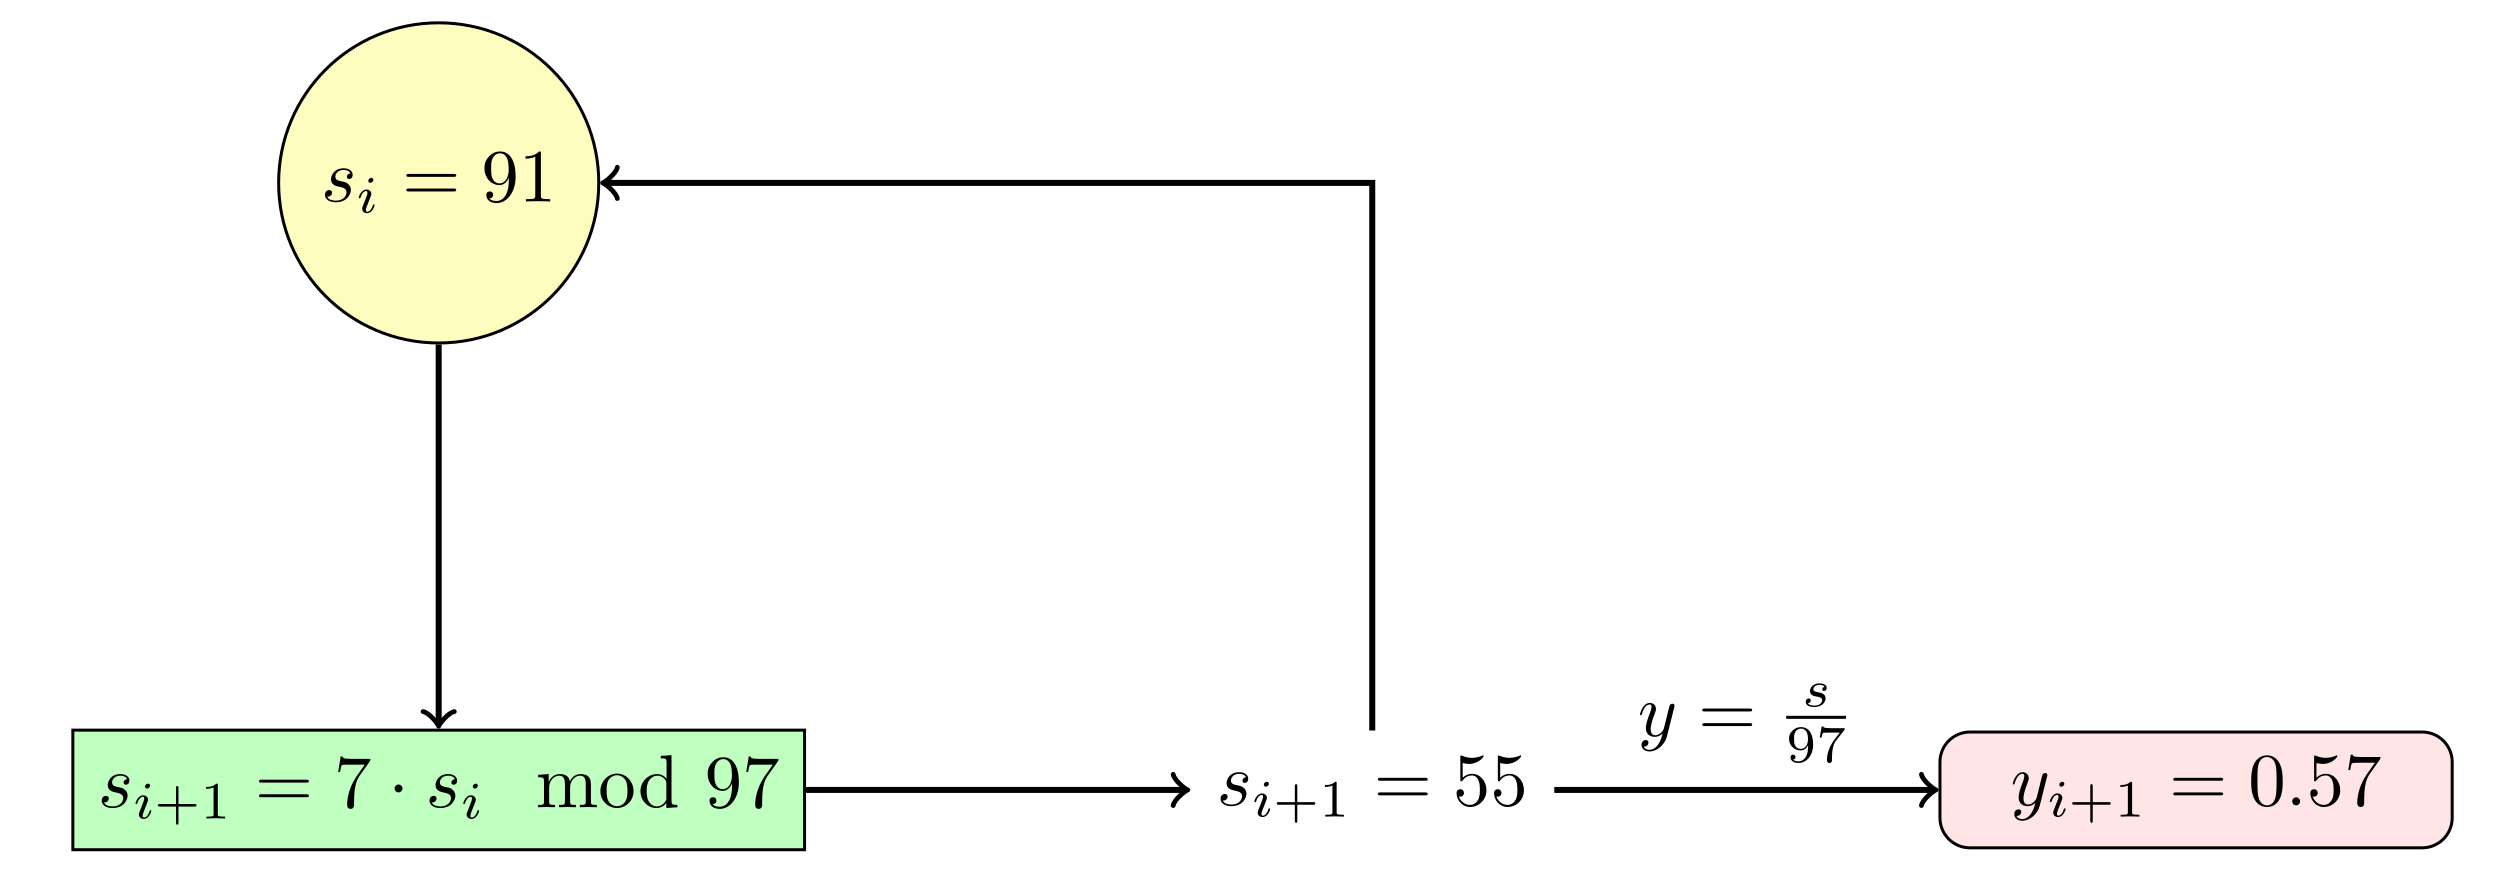
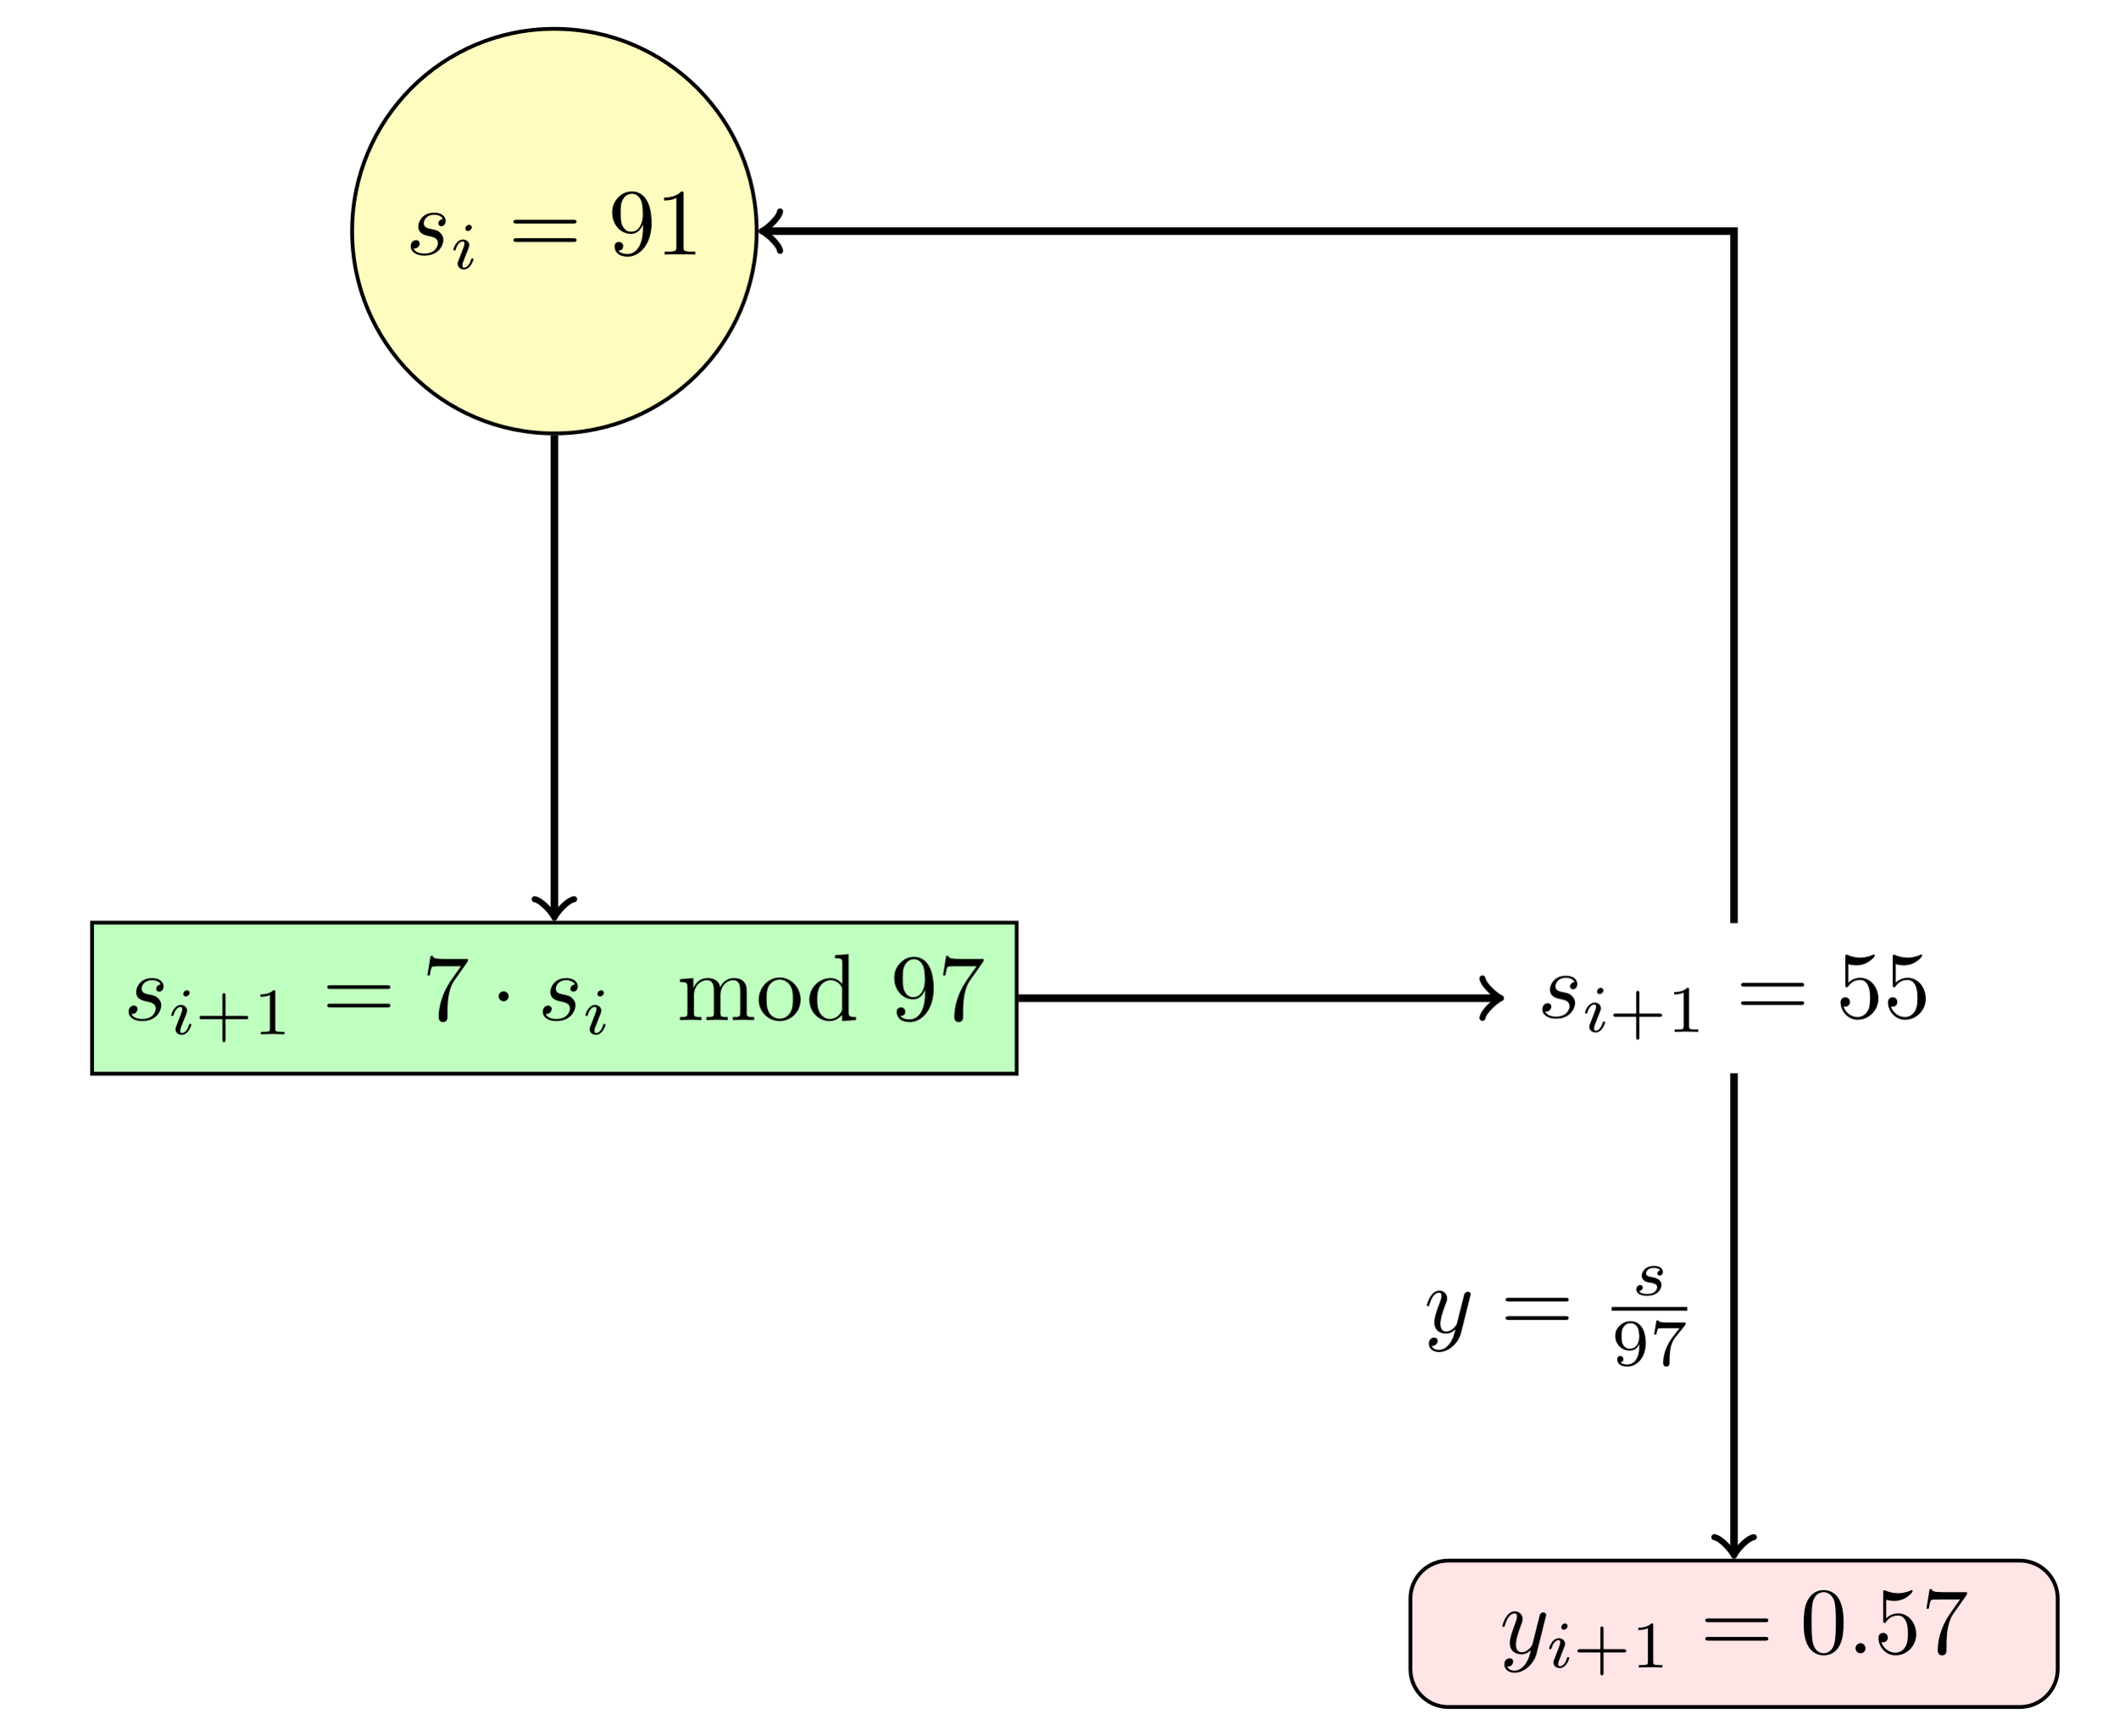
- <svg xmlns="http://www.w3.org/2000/svg" xmlns:xlink="http://www.w3.org/1999/xlink" width="332.049" height="115.894" viewBox="0 0 332.049 115.894">
+ <svg xmlns="http://www.w3.org/2000/svg" xmlns:xlink="http://www.w3.org/1999/xlink" width="222.631pt" height="182.453pt" viewBox="0 0 222.631 182.453">
  <defs>
    <g>
      <g id="glyph-0-0">
        <path d="M 3.891 -3.734 C 3.625 -3.719 3.422 -3.5 3.422 -3.281 C 3.422 -3.141 3.516 -2.984 3.734 -2.984 C 3.953 -2.984 4.188 -3.156 4.188 -3.547 C 4.188 -4 3.766 -4.406 3 -4.406 C 1.688 -4.406 1.312 -3.391 1.312 -2.953 C 1.312 -2.172 2.047 -2.031 2.344 -1.969 C 2.859 -1.859 3.375 -1.75 3.375 -1.203 C 3.375 -0.953 3.156 -0.109 1.953 -0.109 C 1.812 -0.109 1.047 -0.109 0.812 -0.641 C 1.203 -0.594 1.453 -0.891 1.453 -1.172 C 1.453 -1.391 1.281 -1.516 1.078 -1.516 C 0.812 -1.516 0.516 -1.312 0.516 -0.859 C 0.516 -0.297 1.094 0.109 1.938 0.109 C 3.562 0.109 3.953 -1.094 3.953 -1.547 C 3.953 -1.906 3.766 -2.156 3.641 -2.266 C 3.375 -2.547 3.078 -2.609 2.641 -2.688 C 2.281 -2.766 1.891 -2.844 1.891 -3.297 C 1.891 -3.578 2.125 -4.188 3 -4.188 C 3.25 -4.188 3.75 -4.109 3.891 -3.734 Z M 3.891 -3.734 " />
      </g>
      <g id="glyph-0-1">
        <path d="M 4.844 -3.797 C 4.891 -3.938 4.891 -3.953 4.891 -4.031 C 4.891 -4.203 4.75 -4.297 4.594 -4.297 C 4.5 -4.297 4.344 -4.234 4.25 -4.094 C 4.234 -4.031 4.141 -3.734 4.109 -3.547 C 4.031 -3.297 3.969 -3.016 3.906 -2.75 L 3.453 -0.953 C 3.422 -0.812 2.984 -0.109 2.328 -0.109 C 1.828 -0.109 1.719 -0.547 1.719 -0.922 C 1.719 -1.375 1.891 -2 2.219 -2.875 C 2.375 -3.281 2.422 -3.391 2.422 -3.594 C 2.422 -4.031 2.109 -4.406 1.609 -4.406 C 0.656 -4.406 0.297 -2.953 0.297 -2.875 C 0.297 -2.766 0.391 -2.766 0.406 -2.766 C 0.516 -2.766 0.516 -2.797 0.562 -2.953 C 0.844 -3.891 1.234 -4.188 1.578 -4.188 C 1.656 -4.188 1.828 -4.188 1.828 -3.875 C 1.828 -3.625 1.719 -3.359 1.656 -3.172 C 1.25 -2.109 1.078 -1.547 1.078 -1.078 C 1.078 -0.188 1.703 0.109 2.297 0.109 C 2.688 0.109 3.016 -0.062 3.297 -0.344 C 3.172 0.172 3.047 0.672 2.656 1.203 C 2.391 1.531 2.016 1.828 1.562 1.828 C 1.422 1.828 0.969 1.797 0.797 1.406 C 0.953 1.406 1.094 1.406 1.219 1.281 C 1.328 1.203 1.422 1.062 1.422 0.875 C 1.422 0.562 1.156 0.531 1.062 0.531 C 0.828 0.531 0.5 0.688 0.5 1.172 C 0.5 1.672 0.938 2.047 1.562 2.047 C 2.578 2.047 3.609 1.141 3.891 0.016 Z M 4.844 -3.797 " />
      </g>
      <g id="glyph-0-2">
        <path d="M 1.906 -0.531 C 1.906 -0.812 1.672 -1.062 1.391 -1.062 C 1.094 -1.062 0.859 -0.812 0.859 -0.531 C 0.859 -0.234 1.094 0 1.391 0 C 1.672 0 1.906 -0.234 1.906 -0.531 Z M 1.906 -0.531 " />
      </g>
      <g id="glyph-1-0">
        <path d="M 2.266 -4.359 C 2.266 -4.469 2.172 -4.625 1.984 -4.625 C 1.797 -4.625 1.594 -4.438 1.594 -4.234 C 1.594 -4.125 1.672 -3.969 1.875 -3.969 C 2.062 -3.969 2.266 -4.172 2.266 -4.359 Z M 0.844 -0.812 C 0.812 -0.719 0.781 -0.641 0.781 -0.516 C 0.781 -0.188 1.047 0.062 1.438 0.062 C 2.125 0.062 2.438 -0.891 2.438 -1 C 2.438 -1.094 2.344 -1.094 2.328 -1.094 C 2.234 -1.094 2.219 -1.047 2.188 -0.969 C 2.031 -0.406 1.734 -0.125 1.453 -0.125 C 1.312 -0.125 1.281 -0.219 1.281 -0.375 C 1.281 -0.531 1.328 -0.656 1.391 -0.812 C 1.469 -1 1.547 -1.188 1.609 -1.375 C 1.672 -1.547 1.938 -2.172 1.953 -2.266 C 1.984 -2.328 2 -2.406 2 -2.484 C 2 -2.812 1.719 -3.078 1.344 -3.078 C 0.641 -3.078 0.328 -2.125 0.328 -2 C 0.328 -1.922 0.422 -1.922 0.453 -1.922 C 0.547 -1.922 0.547 -1.953 0.578 -2.031 C 0.75 -2.625 1.062 -2.875 1.312 -2.875 C 1.422 -2.875 1.484 -2.828 1.484 -2.641 C 1.484 -2.469 1.453 -2.375 1.281 -1.938 Z M 0.844 -0.812 " />
      </g>
      <g id="glyph-1-1">
        <path d="M 3 -2.625 C 2.828 -2.578 2.703 -2.438 2.703 -2.297 C 2.703 -2.125 2.844 -2.062 2.938 -2.062 C 3.016 -2.062 3.281 -2.109 3.281 -2.469 C 3.281 -2.922 2.781 -3.078 2.344 -3.078 C 1.266 -3.078 1.062 -2.266 1.062 -2.062 C 1.062 -1.797 1.219 -1.625 1.312 -1.547 C 1.484 -1.406 1.609 -1.375 2.094 -1.297 C 2.25 -1.266 2.688 -1.188 2.688 -0.844 C 2.688 -0.719 2.609 -0.453 2.328 -0.281 C 2.047 -0.125 1.703 -0.125 1.625 -0.125 C 1.344 -0.125 0.953 -0.188 0.781 -0.422 C 1.016 -0.453 1.172 -0.625 1.172 -0.812 C 1.172 -0.984 1.047 -1.078 0.906 -1.078 C 0.703 -1.078 0.5 -0.906 0.5 -0.609 C 0.5 -0.188 0.938 0.062 1.609 0.062 C 2.906 0.062 3.141 -0.812 3.141 -1.078 C 3.141 -1.719 2.438 -1.844 2.172 -1.891 C 2.109 -1.906 1.938 -1.938 1.891 -1.953 C 1.641 -2 1.516 -2.141 1.516 -2.297 C 1.516 -2.453 1.641 -2.641 1.797 -2.75 C 1.984 -2.859 2.219 -2.875 2.344 -2.875 C 2.484 -2.875 2.844 -2.859 3 -2.625 Z M 3 -2.625 " />
      </g>
      <g id="glyph-2-0">
        <path d="M 3.219 -1.578 L 5.359 -1.578 C 5.453 -1.578 5.609 -1.578 5.609 -1.734 C 5.609 -1.922 5.453 -1.922 5.359 -1.922 L 3.219 -1.922 L 3.219 -4.062 C 3.219 -4.141 3.219 -4.312 3.062 -4.312 C 2.891 -4.312 2.891 -4.156 2.891 -4.062 L 2.891 -1.922 L 0.75 -1.922 C 0.656 -1.922 0.484 -1.922 0.484 -1.75 C 0.484 -1.578 0.641 -1.578 0.75 -1.578 L 2.891 -1.578 L 2.891 0.562 C 2.891 0.656 2.891 0.828 3.047 0.828 C 3.219 0.828 3.219 0.656 3.219 0.562 Z M 3.219 -1.578 " />
      </g>
      <g id="glyph-2-1">
        <path d="M 2.328 -4.438 C 2.328 -4.625 2.328 -4.625 2.125 -4.625 C 1.672 -4.188 1.047 -4.188 0.766 -4.188 L 0.766 -3.938 C 0.922 -3.938 1.391 -3.938 1.766 -4.125 L 1.766 -0.578 C 1.766 -0.344 1.766 -0.25 1.078 -0.25 L 0.812 -0.25 L 0.812 0 C 0.938 0 1.797 -0.031 2.047 -0.031 C 2.266 -0.031 3.141 0 3.297 0 L 3.297 -0.25 L 3.031 -0.25 C 2.328 -0.25 2.328 -0.344 2.328 -0.578 Z M 2.328 -4.438 " />
      </g>
      <g id="glyph-2-2">
        <path d="M 2.906 -2.078 C 2.906 -0.344 2.062 -0.078 1.641 -0.078 C 1.484 -0.078 1.109 -0.094 0.922 -0.312 C 1.219 -0.344 1.234 -0.578 1.234 -0.641 C 1.234 -0.812 1.109 -0.969 0.906 -0.969 C 0.703 -0.969 0.578 -0.828 0.578 -0.625 C 0.578 -0.156 0.969 0.141 1.641 0.141 C 2.641 0.141 3.578 -0.797 3.578 -2.297 C 3.578 -4.016 2.812 -4.625 2 -4.625 C 1.766 -4.625 1.297 -4.594 0.891 -4.203 C 0.656 -3.969 0.375 -3.703 0.375 -3.078 C 0.375 -2.188 1.078 -1.531 1.891 -1.531 C 2.453 -1.531 2.75 -1.906 2.906 -2.219 Z M 1.938 -1.734 C 1.656 -1.734 1.406 -1.812 1.203 -2.141 C 1.047 -2.391 1.047 -2.688 1.047 -3.078 C 1.047 -3.484 1.047 -3.75 1.25 -4.031 C 1.422 -4.281 1.641 -4.422 2 -4.422 C 2.359 -4.422 2.578 -4.203 2.688 -4.016 C 2.875 -3.734 2.891 -3.234 2.891 -3 C 2.891 -2.094 2.375 -1.734 1.938 -1.734 Z M 1.938 -1.734 " />
      </g>
      <g id="glyph-2-3">
        <path d="M 3.734 -4.203 C 3.797 -4.297 3.797 -4.312 3.797 -4.484 L 1.969 -4.484 C 1.688 -4.484 1.609 -4.5 1.359 -4.516 C 1 -4.547 0.984 -4.594 0.969 -4.703 L 0.734 -4.703 L 0.484 -3.219 L 0.719 -3.219 C 0.734 -3.328 0.812 -3.781 0.922 -3.859 C 0.969 -3.891 1.547 -3.891 1.641 -3.891 L 3.156 -3.891 C 2.938 -3.609 2.578 -3.172 2.438 -2.969 C 1.531 -1.781 1.438 -0.672 1.438 -0.266 C 1.438 -0.188 1.438 0.141 1.766 0.141 C 2.109 0.141 2.109 -0.172 2.109 -0.266 L 2.109 -0.547 C 2.109 -1.891 2.391 -2.516 2.688 -2.891 Z M 3.734 -4.203 " />
      </g>
      <g id="glyph-3-0">
        <path d="M 6.844 -3.266 C 7 -3.266 7.188 -3.266 7.188 -3.453 C 7.188 -3.656 7 -3.656 6.859 -3.656 L 0.891 -3.656 C 0.75 -3.656 0.562 -3.656 0.562 -3.453 C 0.562 -3.266 0.75 -3.266 0.891 -3.266 Z M 6.859 -1.328 C 7 -1.328 7.188 -1.328 7.188 -1.531 C 7.188 -1.719 7 -1.719 6.844 -1.719 L 0.891 -1.719 C 0.75 -1.719 0.562 -1.719 0.562 -1.531 C 0.562 -1.328 0.75 -1.328 0.891 -1.328 Z M 6.859 -1.328 " />
      </g>
      <g id="glyph-3-1">
        <path d="M 4.75 -6.078 C 4.828 -6.188 4.828 -6.203 4.828 -6.422 L 2.406 -6.422 C 1.203 -6.422 1.172 -6.547 1.141 -6.734 L 0.891 -6.734 L 0.562 -4.688 L 0.812 -4.688 C 0.844 -4.844 0.922 -5.469 1.062 -5.594 C 1.125 -5.656 1.906 -5.656 2.031 -5.656 L 4.094 -5.656 C 3.984 -5.5 3.203 -4.406 2.984 -4.078 C 2.078 -2.734 1.75 -1.344 1.75 -0.328 C 1.75 -0.234 1.75 0.219 2.219 0.219 C 2.672 0.219 2.672 -0.234 2.672 -0.328 L 2.672 -0.844 C 2.672 -1.391 2.703 -1.938 2.781 -2.469 C 2.828 -2.703 2.953 -3.562 3.406 -4.172 Z M 4.75 -6.078 " />
      </g>
      <g id="glyph-3-2">
        <path d="M 1.094 -3.422 L 1.094 -0.75 C 1.094 -0.312 0.984 -0.312 0.312 -0.312 L 0.312 0 C 0.672 -0.016 1.172 -0.031 1.453 -0.031 C 1.703 -0.031 2.219 -0.016 2.562 0 L 2.562 -0.312 C 1.891 -0.312 1.781 -0.312 1.781 -0.75 L 1.781 -2.594 C 1.781 -3.625 2.5 -4.188 3.125 -4.188 C 3.766 -4.188 3.875 -3.656 3.875 -3.078 L 3.875 -0.75 C 3.875 -0.312 3.766 -0.312 3.094 -0.312 L 3.094 0 C 3.438 -0.016 3.953 -0.031 4.219 -0.031 C 4.469 -0.031 5 -0.016 5.328 0 L 5.328 -0.312 C 4.672 -0.312 4.562 -0.312 4.562 -0.75 L 4.562 -2.594 C 4.562 -3.625 5.266 -4.188 5.906 -4.188 C 6.531 -4.188 6.641 -3.656 6.641 -3.078 L 6.641 -0.75 C 6.641 -0.312 6.531 -0.312 5.859 -0.312 L 5.859 0 C 6.203 -0.016 6.719 -0.031 6.984 -0.031 C 7.25 -0.031 7.766 -0.016 8.109 0 L 8.109 -0.312 C 7.594 -0.312 7.344 -0.312 7.328 -0.609 L 7.328 -2.516 C 7.328 -3.375 7.328 -3.672 7.016 -4.031 C 6.875 -4.203 6.547 -4.406 5.969 -4.406 C 5.141 -4.406 4.688 -3.812 4.531 -3.422 C 4.391 -4.297 3.656 -4.406 3.203 -4.406 C 2.469 -4.406 2 -3.984 1.719 -3.359 L 1.719 -4.406 L 0.312 -4.297 L 0.312 -3.984 C 1.016 -3.984 1.094 -3.922 1.094 -3.422 Z M 1.094 -3.422 " />
      </g>
      <g id="glyph-3-3">
        <path d="M 4.688 -2.141 C 4.688 -3.406 3.703 -4.469 2.5 -4.469 C 1.25 -4.469 0.281 -3.375 0.281 -2.141 C 0.281 -0.844 1.312 0.109 2.484 0.109 C 3.688 0.109 4.688 -0.875 4.688 -2.141 Z M 2.5 -0.141 C 2.062 -0.141 1.625 -0.344 1.359 -0.812 C 1.109 -1.25 1.109 -1.859 1.109 -2.219 C 1.109 -2.609 1.109 -3.141 1.344 -3.578 C 1.609 -4.031 2.078 -4.25 2.484 -4.25 C 2.922 -4.25 3.344 -4.031 3.609 -3.594 C 3.875 -3.172 3.875 -2.594 3.875 -2.219 C 3.875 -1.859 3.875 -1.312 3.656 -0.875 C 3.422 -0.422 2.984 -0.141 2.5 -0.141 Z M 2.5 -0.141 " />
      </g>
      <g id="glyph-3-4">
        <path d="M 3.781 -0.547 L 3.781 0.109 L 5.25 0 L 5.25 -0.312 C 4.562 -0.312 4.469 -0.375 4.469 -0.875 L 4.469 -6.922 L 3.047 -6.812 L 3.047 -6.5 C 3.734 -6.5 3.812 -6.438 3.812 -5.938 L 3.812 -3.781 C 3.531 -4.141 3.094 -4.406 2.562 -4.406 C 1.391 -4.406 0.344 -3.422 0.344 -2.141 C 0.344 -0.875 1.312 0.109 2.453 0.109 C 3.094 0.109 3.531 -0.234 3.781 -0.547 Z M 3.781 -3.219 L 3.781 -1.172 C 3.781 -1 3.781 -0.984 3.672 -0.812 C 3.375 -0.328 2.938 -0.109 2.5 -0.109 C 2.047 -0.109 1.688 -0.375 1.453 -0.75 C 1.203 -1.156 1.172 -1.719 1.172 -2.141 C 1.172 -2.5 1.188 -3.094 1.469 -3.547 C 1.688 -3.859 2.062 -4.188 2.609 -4.188 C 2.953 -4.188 3.375 -4.031 3.672 -3.594 C 3.781 -3.422 3.781 -3.406 3.781 -3.219 Z M 3.781 -3.219 " />
      </g>
      <g id="glyph-3-5">
        <path d="M 3.656 -3.172 L 3.656 -2.844 C 3.656 -0.516 2.625 -0.062 2.047 -0.062 C 1.875 -0.062 1.328 -0.078 1.062 -0.422 C 1.5 -0.422 1.578 -0.703 1.578 -0.875 C 1.578 -1.188 1.344 -1.328 1.125 -1.328 C 0.969 -1.328 0.672 -1.25 0.672 -0.859 C 0.672 -0.188 1.203 0.219 2.047 0.219 C 3.344 0.219 4.562 -1.141 4.562 -3.281 C 4.562 -5.969 3.406 -6.641 2.516 -6.641 C 1.969 -6.641 1.484 -6.453 1.062 -6.016 C 0.641 -5.562 0.422 -5.141 0.422 -4.391 C 0.422 -3.156 1.297 -2.172 2.406 -2.172 C 3.016 -2.172 3.422 -2.594 3.656 -3.172 Z M 2.422 -2.406 C 2.266 -2.406 1.797 -2.406 1.5 -3.031 C 1.312 -3.406 1.312 -3.891 1.312 -4.391 C 1.312 -4.922 1.312 -5.391 1.531 -5.766 C 1.797 -6.266 2.172 -6.391 2.516 -6.391 C 2.984 -6.391 3.312 -6.047 3.484 -5.609 C 3.594 -5.281 3.641 -4.656 3.641 -4.203 C 3.641 -3.375 3.297 -2.406 2.422 -2.406 Z M 2.422 -2.406 " />
      </g>
      <g id="glyph-3-6">
        <path d="M 2.938 -6.375 C 2.938 -6.625 2.938 -6.641 2.703 -6.641 C 2.078 -6 1.203 -6 0.891 -6 L 0.891 -5.688 C 1.094 -5.688 1.672 -5.688 2.188 -5.953 L 2.188 -0.781 C 2.188 -0.422 2.156 -0.312 1.266 -0.312 L 0.953 -0.312 L 0.953 0 C 1.297 -0.031 2.156 -0.031 2.562 -0.031 C 2.953 -0.031 3.828 -0.031 4.172 0 L 4.172 -0.312 L 3.859 -0.312 C 2.953 -0.312 2.938 -0.422 2.938 -0.781 Z M 2.938 -6.375 " />
      </g>
      <g id="glyph-3-7">
        <path d="M 4.469 -2 C 4.469 -3.188 3.656 -4.188 2.578 -4.188 C 2.109 -4.188 1.672 -4.031 1.312 -3.672 L 1.312 -5.625 C 1.516 -5.562 1.844 -5.5 2.156 -5.5 C 3.391 -5.5 4.094 -6.406 4.094 -6.531 C 4.094 -6.594 4.062 -6.641 3.984 -6.641 C 3.984 -6.641 3.953 -6.641 3.906 -6.609 C 3.703 -6.516 3.219 -6.312 2.547 -6.312 C 2.156 -6.312 1.688 -6.391 1.219 -6.594 C 1.141 -6.625 1.125 -6.625 1.109 -6.625 C 1 -6.625 1 -6.547 1 -6.391 L 1 -3.438 C 1 -3.266 1 -3.188 1.141 -3.188 C 1.219 -3.188 1.234 -3.203 1.281 -3.266 C 1.391 -3.422 1.75 -3.969 2.562 -3.969 C 3.078 -3.969 3.328 -3.516 3.406 -3.328 C 3.562 -2.953 3.594 -2.578 3.594 -2.078 C 3.594 -1.719 3.594 -1.125 3.344 -0.703 C 3.109 -0.312 2.734 -0.062 2.281 -0.062 C 1.562 -0.062 0.984 -0.594 0.812 -1.172 C 0.844 -1.172 0.875 -1.156 0.984 -1.156 C 1.312 -1.156 1.484 -1.406 1.484 -1.641 C 1.484 -1.891 1.312 -2.141 0.984 -2.141 C 0.844 -2.141 0.5 -2.062 0.5 -1.609 C 0.5 -0.75 1.188 0.219 2.297 0.219 C 3.453 0.219 4.469 -0.734 4.469 -2 Z M 4.469 -2 " />
      </g>
      <g id="glyph-3-8">
        <path d="M 4.578 -3.188 C 4.578 -3.984 4.531 -4.781 4.188 -5.516 C 3.734 -6.484 2.906 -6.641 2.5 -6.641 C 1.891 -6.641 1.172 -6.375 0.75 -5.453 C 0.438 -4.766 0.391 -3.984 0.391 -3.188 C 0.391 -2.438 0.422 -1.547 0.844 -0.781 C 1.266 0.016 2 0.219 2.484 0.219 C 3.016 0.219 3.781 0.016 4.219 -0.938 C 4.531 -1.625 4.578 -2.406 4.578 -3.188 Z M 2.484 0 C 2.094 0 1.5 -0.25 1.328 -1.203 C 1.219 -1.797 1.219 -2.719 1.219 -3.312 C 1.219 -3.953 1.219 -4.609 1.297 -5.141 C 1.484 -6.328 2.234 -6.422 2.484 -6.422 C 2.812 -6.422 3.469 -6.234 3.656 -5.25 C 3.766 -4.688 3.766 -3.938 3.766 -3.312 C 3.766 -2.562 3.766 -1.891 3.656 -1.25 C 3.5 -0.297 2.938 0 2.484 0 Z M 2.484 0 " />
      </g>
      <g id="glyph-4-0">
        <path d="M 1.906 -2.5 C 1.906 -2.781 1.672 -3.016 1.391 -3.016 C 1.094 -3.016 0.859 -2.781 0.859 -2.5 C 0.859 -2.203 1.094 -1.969 1.391 -1.969 C 1.672 -1.969 1.906 -2.203 1.906 -2.5 Z M 1.906 -2.5 " />
      </g>
    </g>
    <clipPath id="clip-0">
-       <path clip-rule="nonzero" d="M 252 91 L 332 91 L 332 115.895 L 252 115.895 Z M 252 91 " />
+       <path clip-rule="nonzero" d="M 142 158 L 222 158 L 222 182.453 L 142 182.453 Z M 142 158 " />
    </clipPath>
  </defs>
  <path fill-rule="nonzero" fill="rgb(75%, 100%, 75%)" fill-opacity="1" stroke-width="0.399" stroke-linecap="butt" stroke-linejoin="miter" stroke="rgb(0%, 0%, 0%)" stroke-opacity="1" stroke-miterlimit="10" d="M -48.591 -7.941 L 48.592 -7.941 L 48.592 7.941 L -48.591 7.941 Z M -48.591 -7.941 " transform="matrix(1, 0, 0, -1, 58.267, 104.918)" />
  <g fill="rgb(0%, 0%, 0%)" fill-opacity="1">
    <use xlink:href="#glyph-0-0" x="12.996" y="107.215" />
  </g>
  <g fill="rgb(0%, 0%, 0%)" fill-opacity="1">
    <use xlink:href="#glyph-1-0" x="17.666" y="108.709" />
  </g>
  <g fill="rgb(0%, 0%, 0%)" fill-opacity="1">
    <use xlink:href="#glyph-2-0" x="20.485" y="108.709" />
    <use xlink:href="#glyph-2-1" x="26.601" y="108.709" />
  </g>
  <g fill="rgb(0%, 0%, 0%)" fill-opacity="1">
    <use xlink:href="#glyph-3-0" x="33.838" y="107.215" />
  </g>
  <g fill="rgb(0%, 0%, 0%)" fill-opacity="1">
    <use xlink:href="#glyph-3-1" x="44.357" y="107.215" />
  </g>
  <g fill="rgb(0%, 0%, 0%)" fill-opacity="1">
    <use xlink:href="#glyph-4-0" x="51.549" y="107.215" />
  </g>
  <g fill="rgb(0%, 0%, 0%)" fill-opacity="1">
    <use xlink:href="#glyph-0-0" x="56.53" y="107.215" />
  </g>
  <g fill="rgb(0%, 0%, 0%)" fill-opacity="1">
    <use xlink:href="#glyph-1-0" x="61.2" y="108.709" />
  </g>
  <g fill="rgb(0%, 0%, 0%)" fill-opacity="1">
    <use xlink:href="#glyph-3-2" x="71.159" y="107.215" />
    <use xlink:href="#glyph-3-3" x="79.461" y="107.215" />
  </g>
  <g fill="rgb(0%, 0%, 0%)" fill-opacity="1">
    <use xlink:href="#glyph-3-4" x="84.721" y="107.215" />
  </g>
  <g fill="rgb(0%, 0%, 0%)" fill-opacity="1">
    <use xlink:href="#glyph-3-5" x="93.574" y="107.215" />
    <use xlink:href="#glyph-3-1" x="98.555" y="107.215" />
  </g>
  <path fill-rule="nonzero" fill="rgb(100%, 98.724%, 75%)" fill-opacity="1" stroke-width="0.399" stroke-linecap="butt" stroke-linejoin="miter" stroke="rgb(0%, 0%, 0%)" stroke-opacity="1" stroke-miterlimit="10" d="M 21.26 80.625 C 21.26 92.367 11.741 101.887 -0.001 101.887 C -11.744 101.887 -21.259 92.367 -21.259 80.625 C -21.259 68.883 -11.744 59.363 -0.001 59.363 C 11.741 59.363 21.26 68.883 21.26 80.625 Z M 21.26 80.625 " transform="matrix(1, 0, 0, -1, 58.267, 104.918)" />
  <g fill="rgb(0%, 0%, 0%)" fill-opacity="1">
    <use xlink:href="#glyph-0-0" x="42.65" y="26.757" />
  </g>
  <g fill="rgb(0%, 0%, 0%)" fill-opacity="1">
    <use xlink:href="#glyph-1-0" x="47.32" y="28.251" />
  </g>
  <g fill="rgb(0%, 0%, 0%)" fill-opacity="1">
    <use xlink:href="#glyph-3-0" x="53.404" y="26.757" />
  </g>
  <g fill="rgb(0%, 0%, 0%)" fill-opacity="1">
    <use xlink:href="#glyph-3-5" x="63.923" y="26.757" />
    <use xlink:href="#glyph-3-6" x="68.904" y="26.757" />
  </g>
  <path fill="none" stroke-width="0.797" stroke-linecap="butt" stroke-linejoin="miter" stroke="rgb(0%, 0%, 0%)" stroke-opacity="1" stroke-miterlimit="10" d="M -0.001 59.164 L -0.001 8.848 " transform="matrix(1, 0, 0, -1, 58.267, 104.918)" />
  <path fill="none" stroke-width="0.638" stroke-linecap="round" stroke-linejoin="round" stroke="rgb(0%, 0%, 0%)" stroke-opacity="1" stroke-miterlimit="10" d="M -1.554 2.073 C -1.425 1.296 0.001 0.131 0.388 -0.001 C 0.001 -0.13 -1.425 -1.294 -1.554 -2.072 " transform="matrix(0, 1, 1, 0, 58.267, 96.06921)" />
  <g fill="rgb(0%, 0%, 0%)" fill-opacity="1">
    <use xlink:href="#glyph-0-0" x="161.6" y="106.966" />
  </g>
  <g fill="rgb(0%, 0%, 0%)" fill-opacity="1">
    <use xlink:href="#glyph-1-0" x="166.27" y="108.46" />
  </g>
  <g fill="rgb(0%, 0%, 0%)" fill-opacity="1">
    <use xlink:href="#glyph-2-0" x="169.089" y="108.46" />
    <use xlink:href="#glyph-2-1" x="175.205" y="108.46" />
  </g>
  <g fill="rgb(0%, 0%, 0%)" fill-opacity="1">
    <use xlink:href="#glyph-3-0" x="182.442" y="106.966" />
  </g>
  <g fill="rgb(0%, 0%, 0%)" fill-opacity="1">
    <use xlink:href="#glyph-3-7" x="192.961" y="106.966" />
    <use xlink:href="#glyph-3-7" x="197.942" y="106.966" />
  </g>
  <path fill="none" stroke-width="0.797" stroke-linecap="butt" stroke-linejoin="miter" stroke="rgb(0%, 0%, 0%)" stroke-opacity="1" stroke-miterlimit="10" d="M 48.792 0 L 99.108 0 " transform="matrix(1, 0, 0, -1, 58.267, 104.918)" />
  <path fill="none" stroke-width="0.638" stroke-linecap="round" stroke-linejoin="round" stroke="rgb(0%, 0%, 0%)" stroke-opacity="1" stroke-miterlimit="10" d="M -1.554 2.07 C -1.426 1.297 0 0.129 0.387 0 C 0 -0.129 -1.426 -1.297 -1.554 -2.07 " transform="matrix(1, 0, 0, -1, 157.3748, 104.918)" />
  <path fill="none" stroke-width="0.797" stroke-linecap="butt" stroke-linejoin="miter" stroke="rgb(0%, 0%, 0%)" stroke-opacity="1" stroke-miterlimit="10" d="M 123.995 7.891 L 123.995 80.625 L 22.167 80.625 " transform="matrix(1, 0, 0, -1, 58.267, 104.918)" />
  <path fill="none" stroke-width="0.638" stroke-linecap="round" stroke-linejoin="round" stroke="rgb(0%, 0%, 0%)" stroke-opacity="1" stroke-miterlimit="10" d="M -1.555 2.07 C -1.426 1.297 0 0.129 0.387 0 C 0 -0.129 -1.426 -1.297 -1.555 -2.07 " transform="matrix(-1, 0, 0, 1, 80.43372, 24.29295)" />
-   <path fill-rule="nonzero" fill="rgb(100%, 89.999%, 89.999%)" fill-opacity="1" d="M 321.715 97.227 L 261.652 97.227 C 259.449 97.227 257.664 99.008 257.664 101.211 L 257.664 108.625 C 257.664 110.828 259.449 112.609 261.652 112.609 L 321.715 112.609 C 323.914 112.609 325.699 110.828 325.699 108.625 L 325.699 101.211 C 325.699 99.008 323.914 97.227 321.715 97.227 Z M 321.715 97.227 " />
+   <path fill-rule="nonzero" fill="rgb(100%, 89.999%, 89.999%)" fill-opacity="1" d="M 212.293 164.035 L 152.23 164.035 C 150.031 164.035 148.246 165.816 148.246 168.02 L 148.246 175.434 C 148.246 177.637 150.031 179.422 152.23 179.422 L 212.293 179.422 C 214.496 179.422 216.277 177.637 216.277 175.434 L 216.277 168.02 C 216.277 165.816 214.496 164.035 212.293 164.035 Z M 212.293 164.035 " />
  <g clip-path="url(#clip-0)">
-     <path fill="none" stroke-width="0.399" stroke-linecap="butt" stroke-linejoin="miter" stroke="rgb(0%, 0%, 0%)" stroke-opacity="1" stroke-miterlimit="10" d="M 263.448 7.691 L 203.385 7.691 C 201.182 7.691 199.397 5.91 199.397 3.707 L 199.397 -3.707 C 199.397 -5.91 201.182 -7.691 203.385 -7.691 L 263.448 -7.691 C 265.647 -7.691 267.432 -5.91 267.432 -3.707 L 267.432 3.707 C 267.432 5.91 265.647 7.691 263.448 7.691 Z M 263.448 7.691 " transform="matrix(1, 0, 0, -1, 58.267, 104.918)" />
+     <path fill="none" stroke-width="0.399" stroke-linecap="butt" stroke-linejoin="miter" stroke="rgb(0%, 0%, 0%)" stroke-opacity="1" stroke-miterlimit="10" d="M 154.026 -59.117 L 93.963 -59.117 C 91.764 -59.117 89.979 -60.898 89.979 -63.102 L 89.979 -70.516 C 89.979 -72.719 91.764 -74.504 93.963 -74.504 L 154.026 -74.504 C 156.229 -74.504 158.01 -72.719 158.01 -70.516 L 158.01 -63.102 C 158.01 -60.898 156.229 -59.117 154.026 -59.117 Z M 154.026 -59.117 " transform="matrix(1, 0, 0, -1, 58.267, 104.918)" />
  </g>
  <g fill="rgb(0%, 0%, 0%)" fill-opacity="1">
-     <use xlink:href="#glyph-0-1" x="267.037" y="106.966" />
+     <use xlink:href="#glyph-0-1" x="157.619" y="173.774" />
  </g>
  <g fill="rgb(0%, 0%, 0%)" fill-opacity="1">
-     <use xlink:href="#glyph-1-0" x="271.922" y="108.46" />
+     <use xlink:href="#glyph-1-0" x="162.503" y="175.268" />
  </g>
  <g fill="rgb(0%, 0%, 0%)" fill-opacity="1">
-     <use xlink:href="#glyph-2-0" x="274.74" y="108.46" />
-     <use xlink:href="#glyph-2-1" x="280.856" y="108.46" />
+     <use xlink:href="#glyph-2-0" x="165.322" y="175.268" />
+     <use xlink:href="#glyph-2-1" x="171.438" y="175.268" />
  </g>
  <g fill="rgb(0%, 0%, 0%)" fill-opacity="1">
-     <use xlink:href="#glyph-3-0" x="288.093" y="106.966" />
+     <use xlink:href="#glyph-3-0" x="178.675" y="173.774" />
  </g>
  <g fill="rgb(0%, 0%, 0%)" fill-opacity="1">
-     <use xlink:href="#glyph-3-8" x="298.612" y="106.966" />
+     <use xlink:href="#glyph-3-8" x="189.194" y="173.774" />
  </g>
  <g fill="rgb(0%, 0%, 0%)" fill-opacity="1">
-     <use xlink:href="#glyph-0-2" x="303.59" y="106.966" />
+     <use xlink:href="#glyph-0-2" x="194.172" y="173.774" />
  </g>
  <g fill="rgb(0%, 0%, 0%)" fill-opacity="1">
-     <use xlink:href="#glyph-3-7" x="306.358" y="106.966" />
-     <use xlink:href="#glyph-3-1" x="311.339" y="106.966" />
+     <use xlink:href="#glyph-3-7" x="196.939" y="173.774" />
+     <use xlink:href="#glyph-3-1" x="201.92" y="173.774" />
  </g>
-   <path fill="none" stroke-width="0.797" stroke-linecap="butt" stroke-linejoin="miter" stroke="rgb(0%, 0%, 0%)" stroke-opacity="1" stroke-miterlimit="10" d="M 148.174 0 L 198.491 0 " transform="matrix(1, 0, 0, -1, 58.267, 104.918)" />
-   <path fill="none" stroke-width="0.638" stroke-linecap="round" stroke-linejoin="round" stroke="rgb(0%, 0%, 0%)" stroke-opacity="1" stroke-miterlimit="10" d="M -1.552 2.07 C -1.423 1.297 -0.002 0.129 0.389 0 C -0.002 -0.129 -1.423 -1.297 -1.552 -2.07 " transform="matrix(1, 0, 0, -1, 256.7593, 104.918)" />
+   <path fill="none" stroke-width="0.797" stroke-linecap="butt" stroke-linejoin="miter" stroke="rgb(0%, 0%, 0%)" stroke-opacity="1" stroke-miterlimit="10" d="M 123.995 -7.891 L 123.995 -58.211 " transform="matrix(1, 0, 0, -1, 58.267, 104.918)" />
+   <path fill="none" stroke-width="0.638" stroke-linecap="round" stroke-linejoin="round" stroke="rgb(0%, 0%, 0%)" stroke-opacity="1" stroke-miterlimit="10" d="M -1.553 2.074 C -1.424 1.296 0.002 0.128 0.388 -0.001 C 0.002 -0.129 -1.424 -1.294 -1.553 -2.071 " transform="matrix(0, 1, 1, 0, 182.2623, 163.1273)" />
  <g fill="rgb(0%, 0%, 0%)" fill-opacity="1">
-     <use xlink:href="#glyph-0-1" x="217.523" y="97.763" />
+     <use xlink:href="#glyph-0-1" x="149.682" y="140.067" />
  </g>
  <g fill="rgb(0%, 0%, 0%)" fill-opacity="1">
-     <use xlink:href="#glyph-3-0" x="225.532" y="97.763" />
+     <use xlink:href="#glyph-3-0" x="157.692" y="140.067" />
  </g>
  <g fill="rgb(0%, 0%, 0%)" fill-opacity="1">
-     <use xlink:href="#glyph-1-1" x="239.335" y="93.841" />
+     <use xlink:href="#glyph-1-1" x="171.494" y="136.144" />
  </g>
-   <path fill="none" stroke-width="0.398" stroke-linecap="butt" stroke-linejoin="miter" stroke="rgb(0%, 0%, 0%)" stroke-opacity="1" stroke-miterlimit="10" d="M -0.001 -0 L 7.941 -0 " transform="matrix(1, 0, 0, -1, 237.243, 95.273)" />
+   <path fill="none" stroke-width="0.398" stroke-linecap="butt" stroke-linejoin="miter" stroke="rgb(0%, 0%, 0%)" stroke-opacity="1" stroke-miterlimit="10" d="M -0.001 0.002 L 7.941 0.002 " transform="matrix(1, 0, 0, -1, 169.403, 137.576)" />
  <g fill="rgb(0%, 0%, 0%)" fill-opacity="1">
-     <use xlink:href="#glyph-2-2" x="237.243" y="101.199" />
-     <use xlink:href="#glyph-2-3" x="241.215" y="101.199" />
+     <use xlink:href="#glyph-2-2" x="169.403" y="143.502" />
+     <use xlink:href="#glyph-2-3" x="173.375" y="143.502" />
  </g>
</svg>
